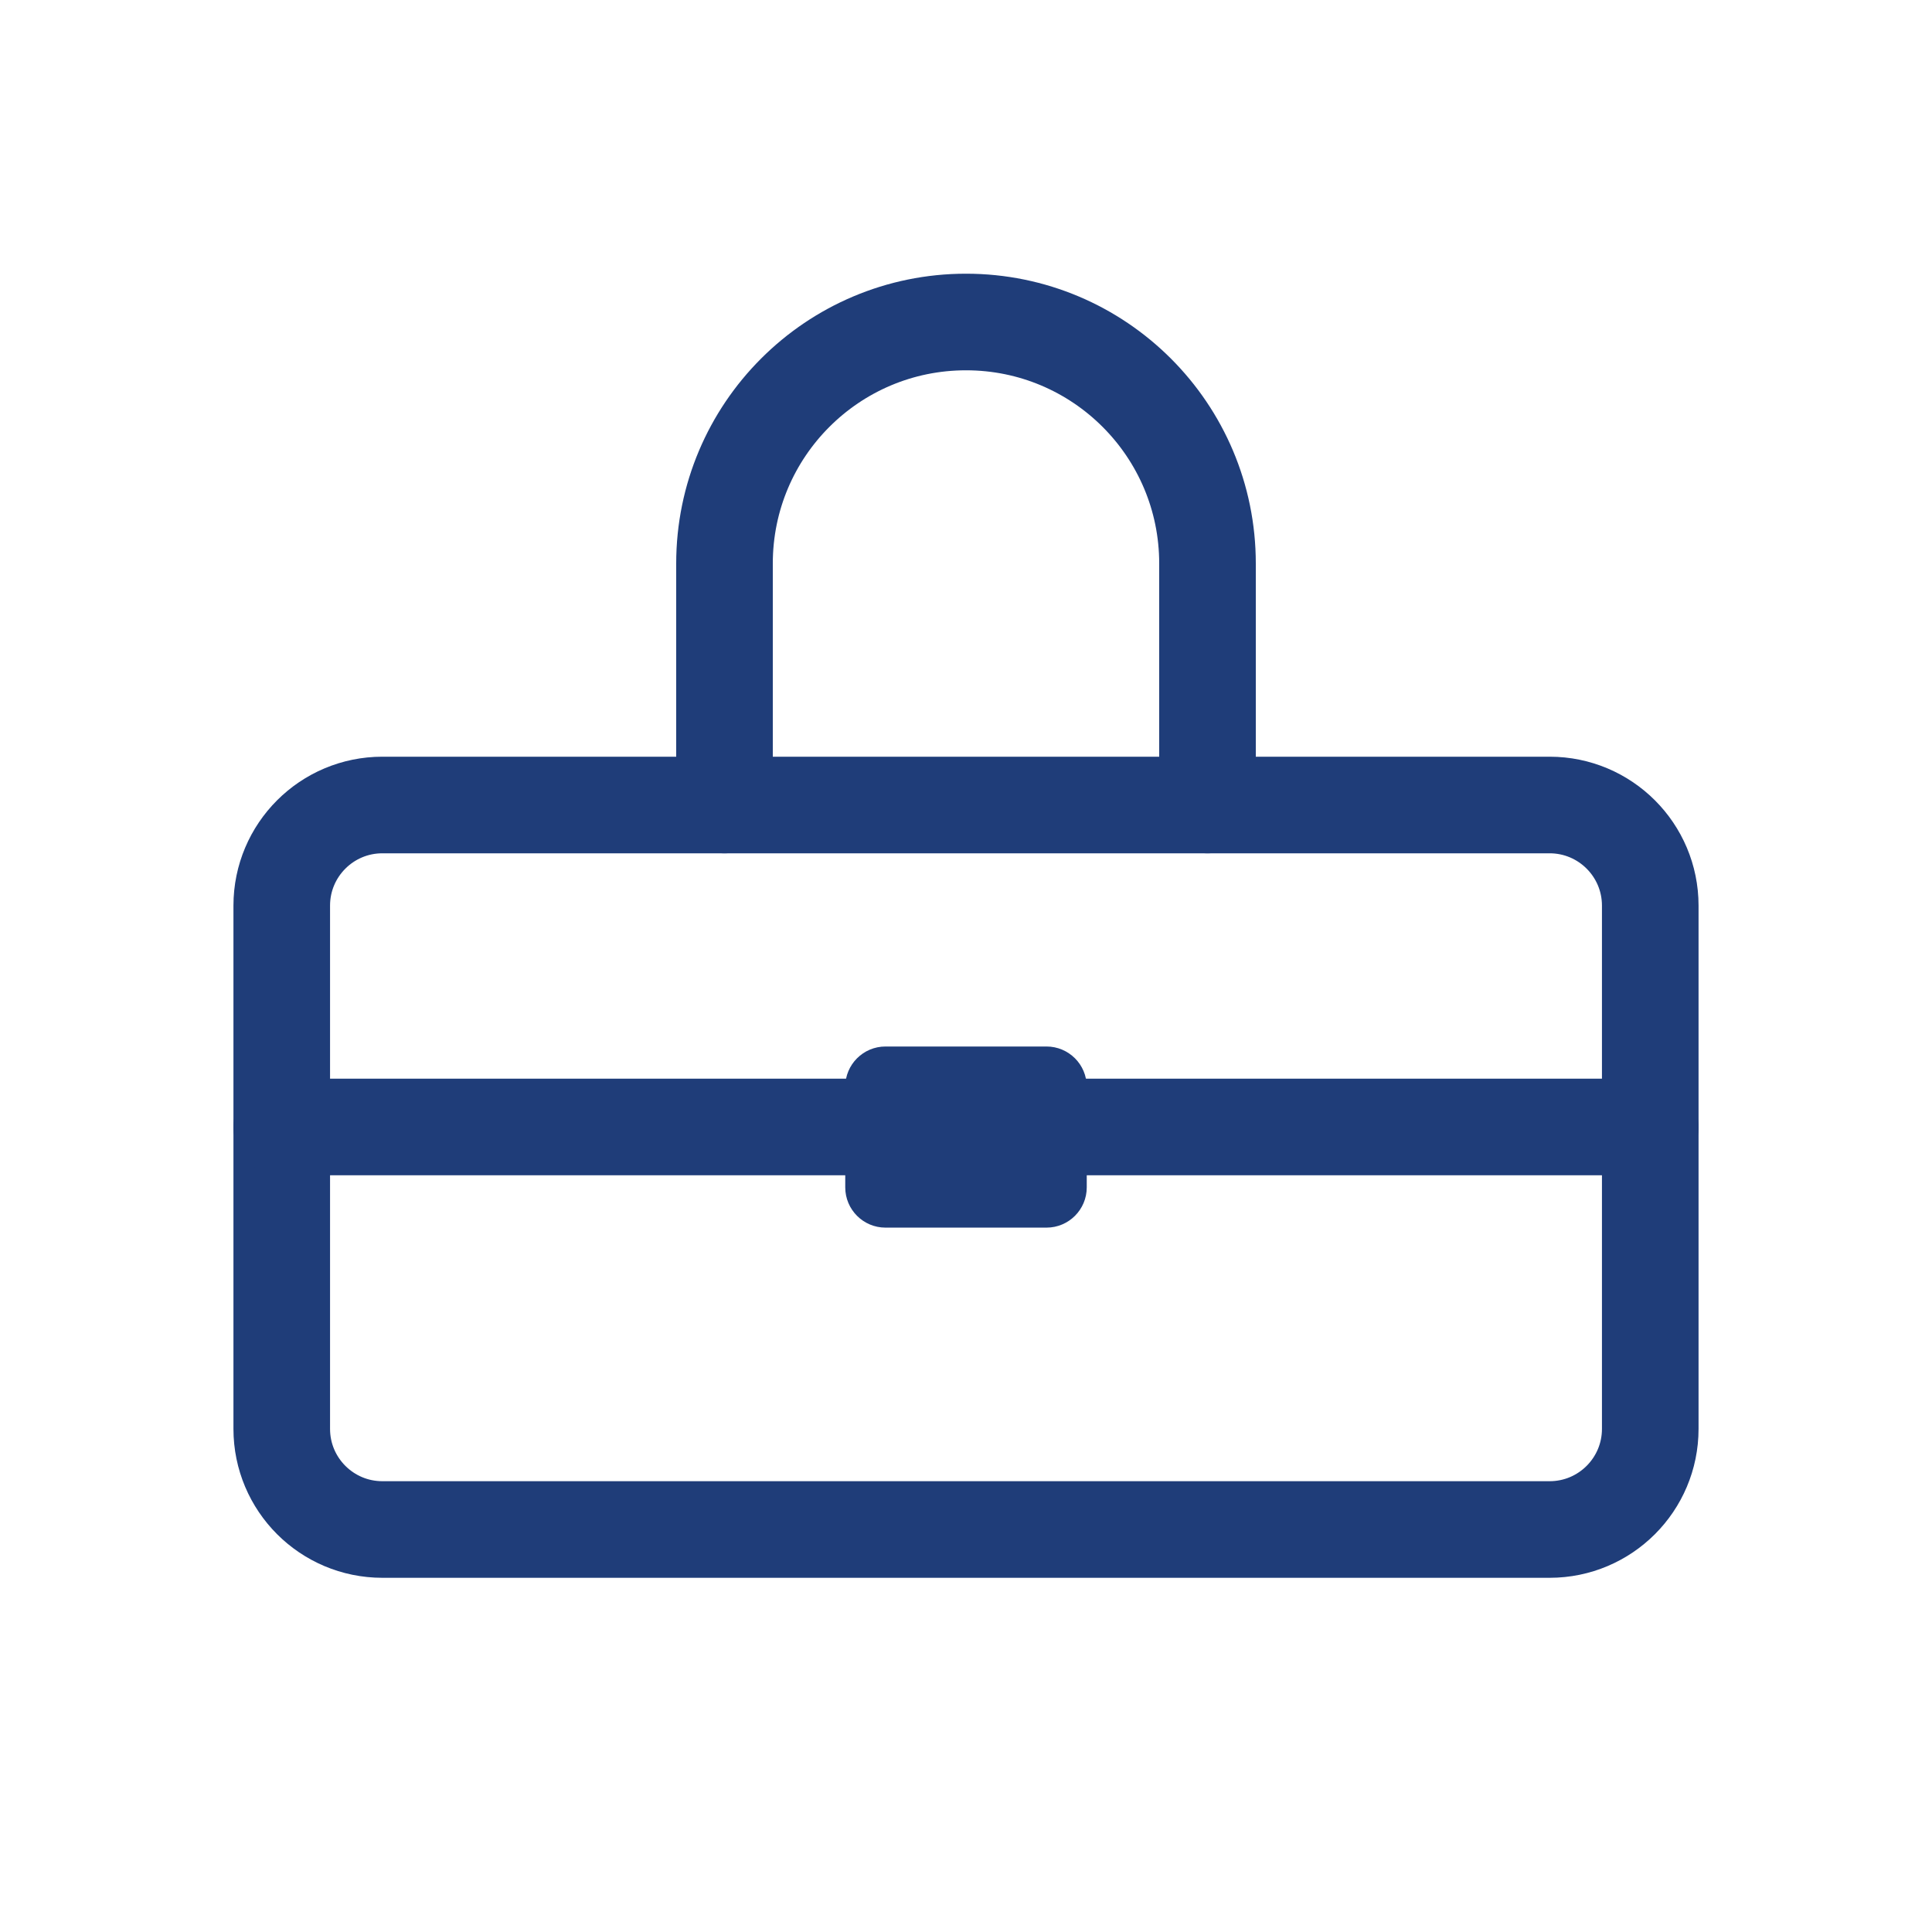
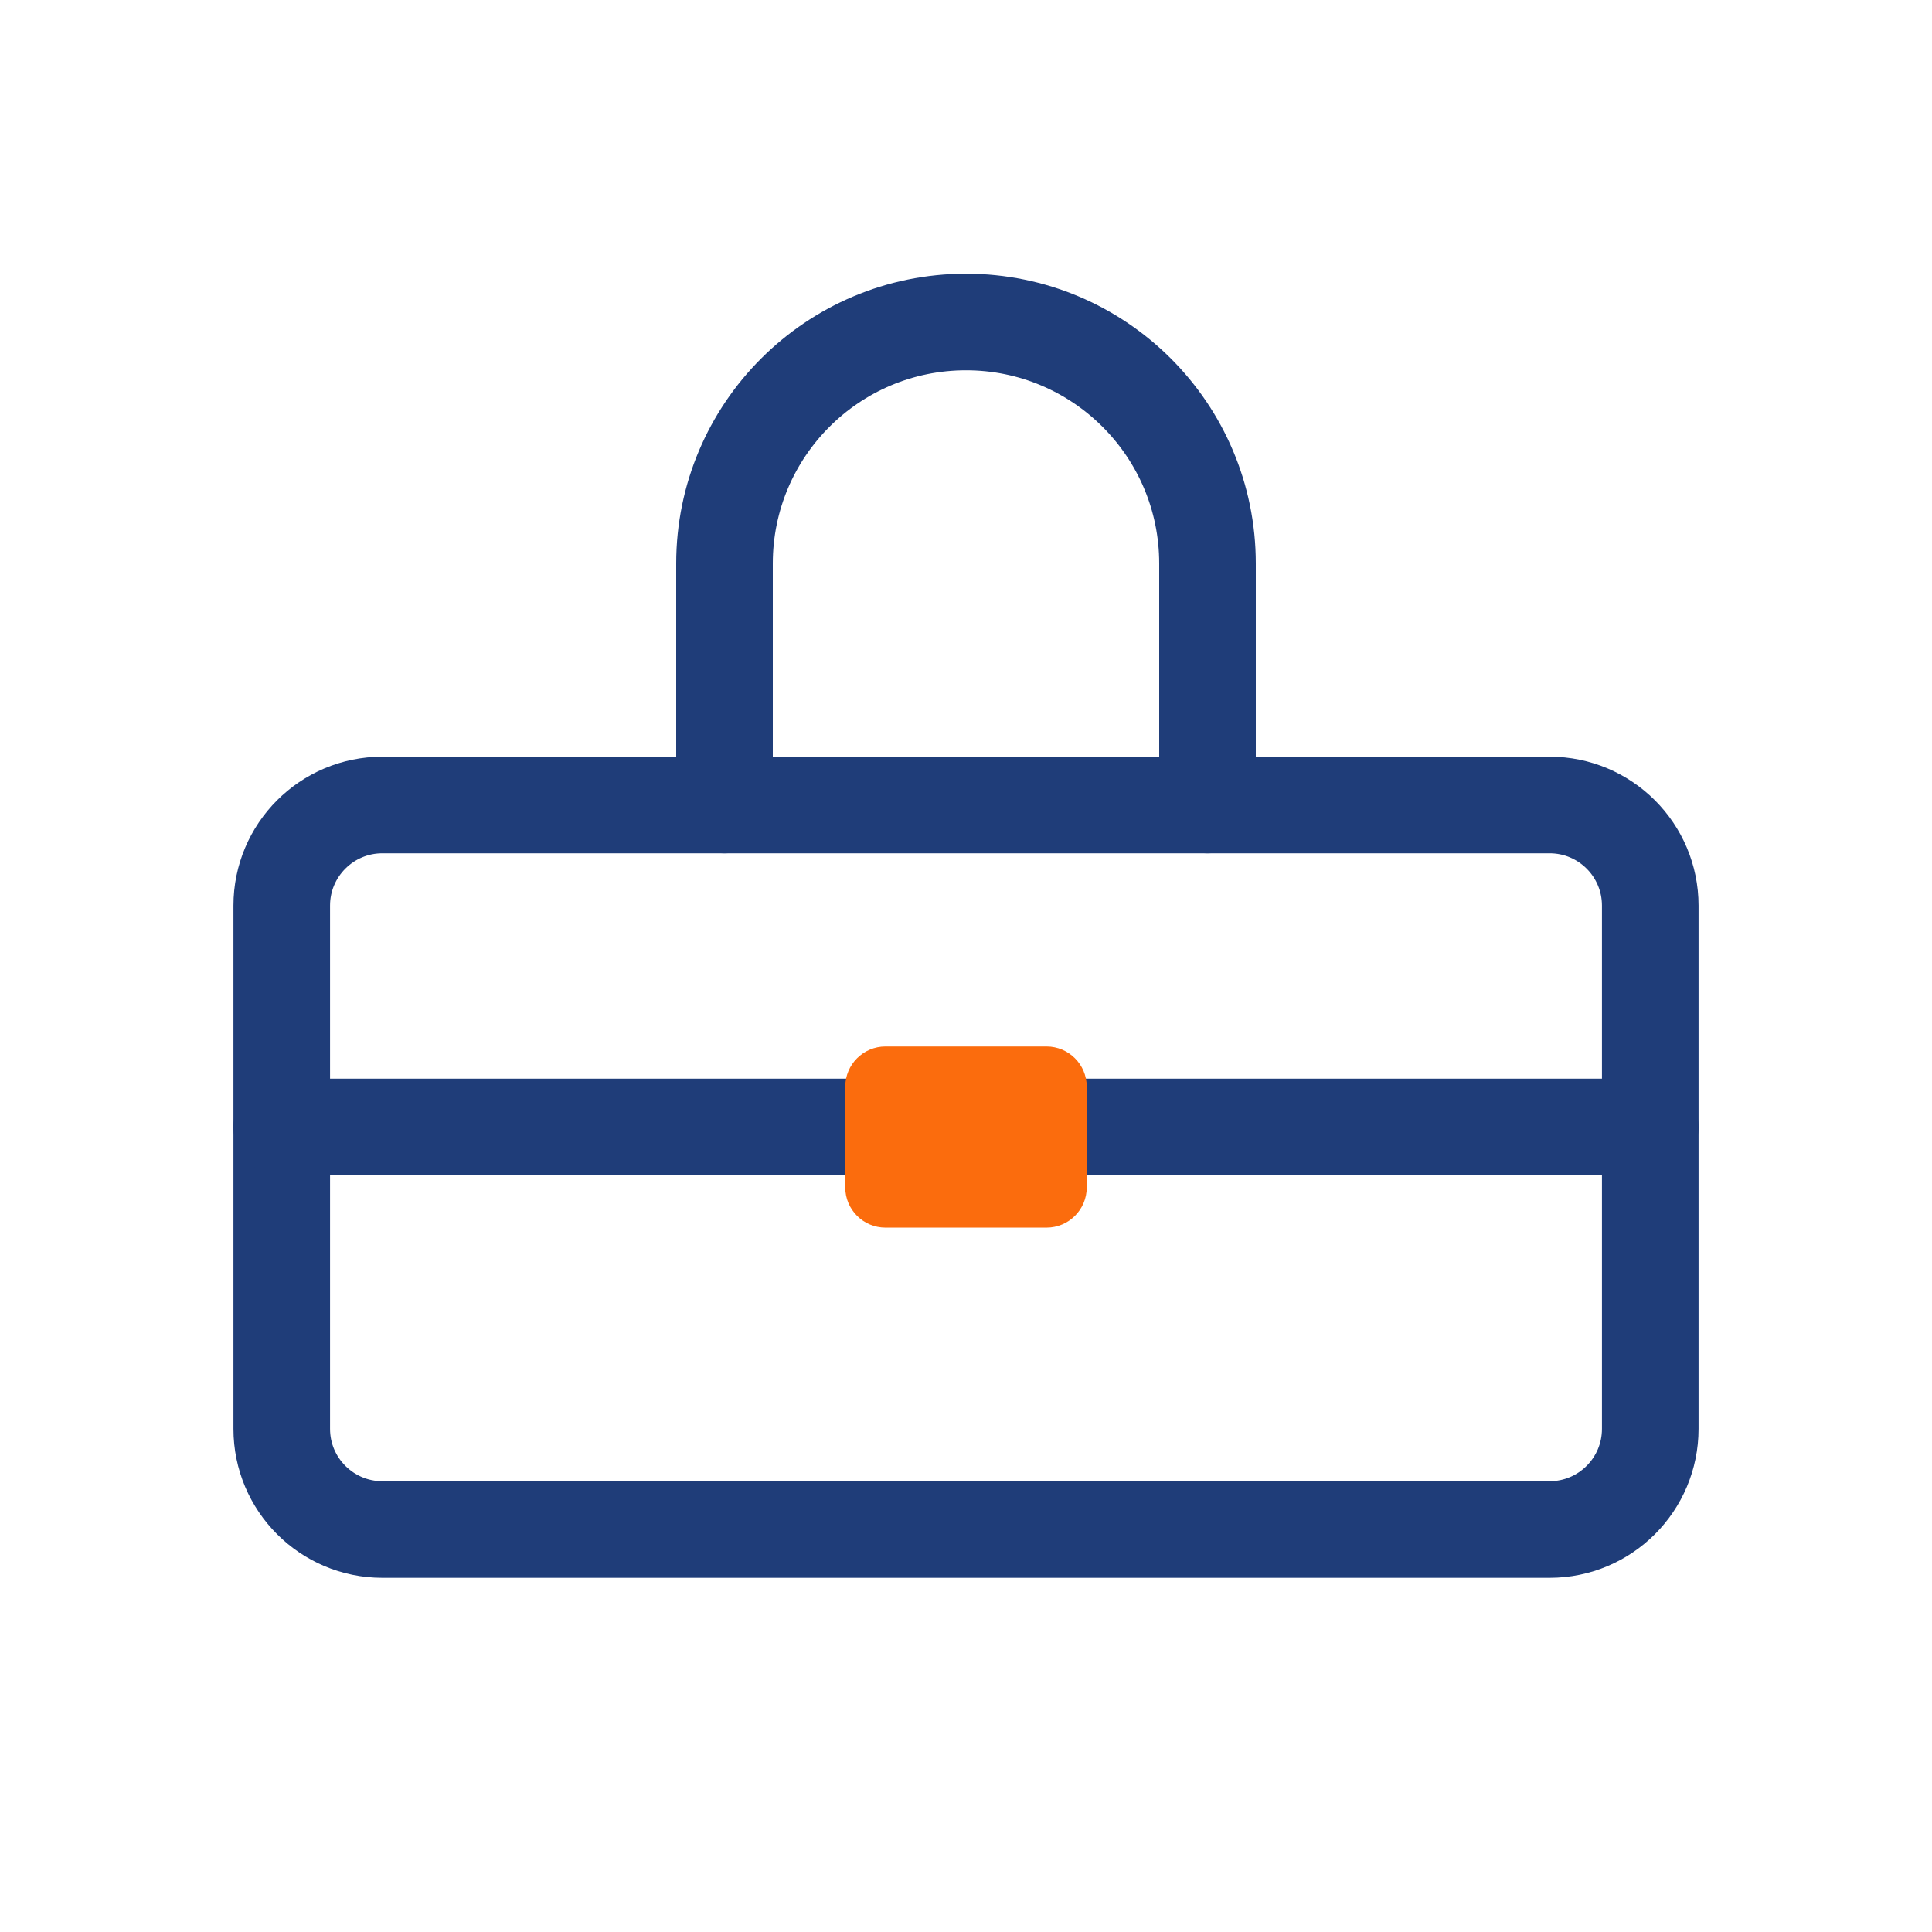
<svg xmlns="http://www.w3.org/2000/svg" width="70" height="70" viewBox="0 0 48 48" fill="none">
  <g stroke="#1f3d79" stroke-width="2.4" stroke-linecap="round" stroke-linejoin="round" fill="none">
    <path d="M18 20 V14 a6 6 0 0 1 12 0 v6" />
    <rect x="7" y="20" width="34" height="18" rx="2.5" />
    <path d="M7 28 H41" />
-     <rect x="21" y="26" width="6" height="4.5" rx="1" fill="#1f3d79" stroke="none" />
+     <rect x="21" y="26" width="6" height="4.5" rx="1" fill="#fb6c0d" stroke="none" />
  </g>
</svg>
